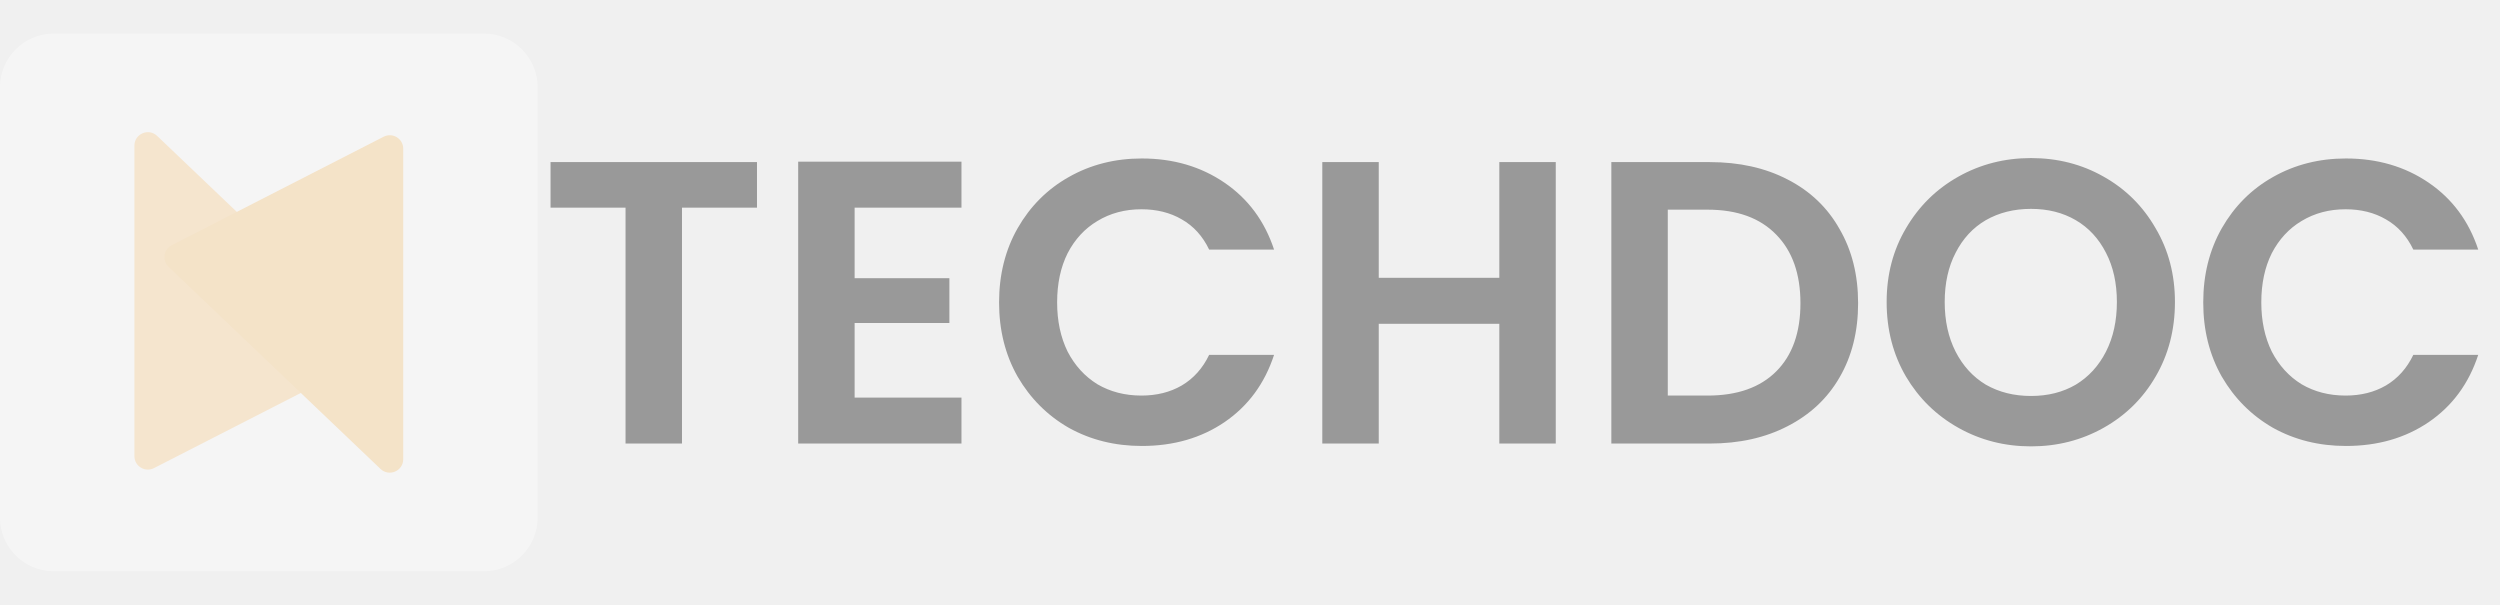
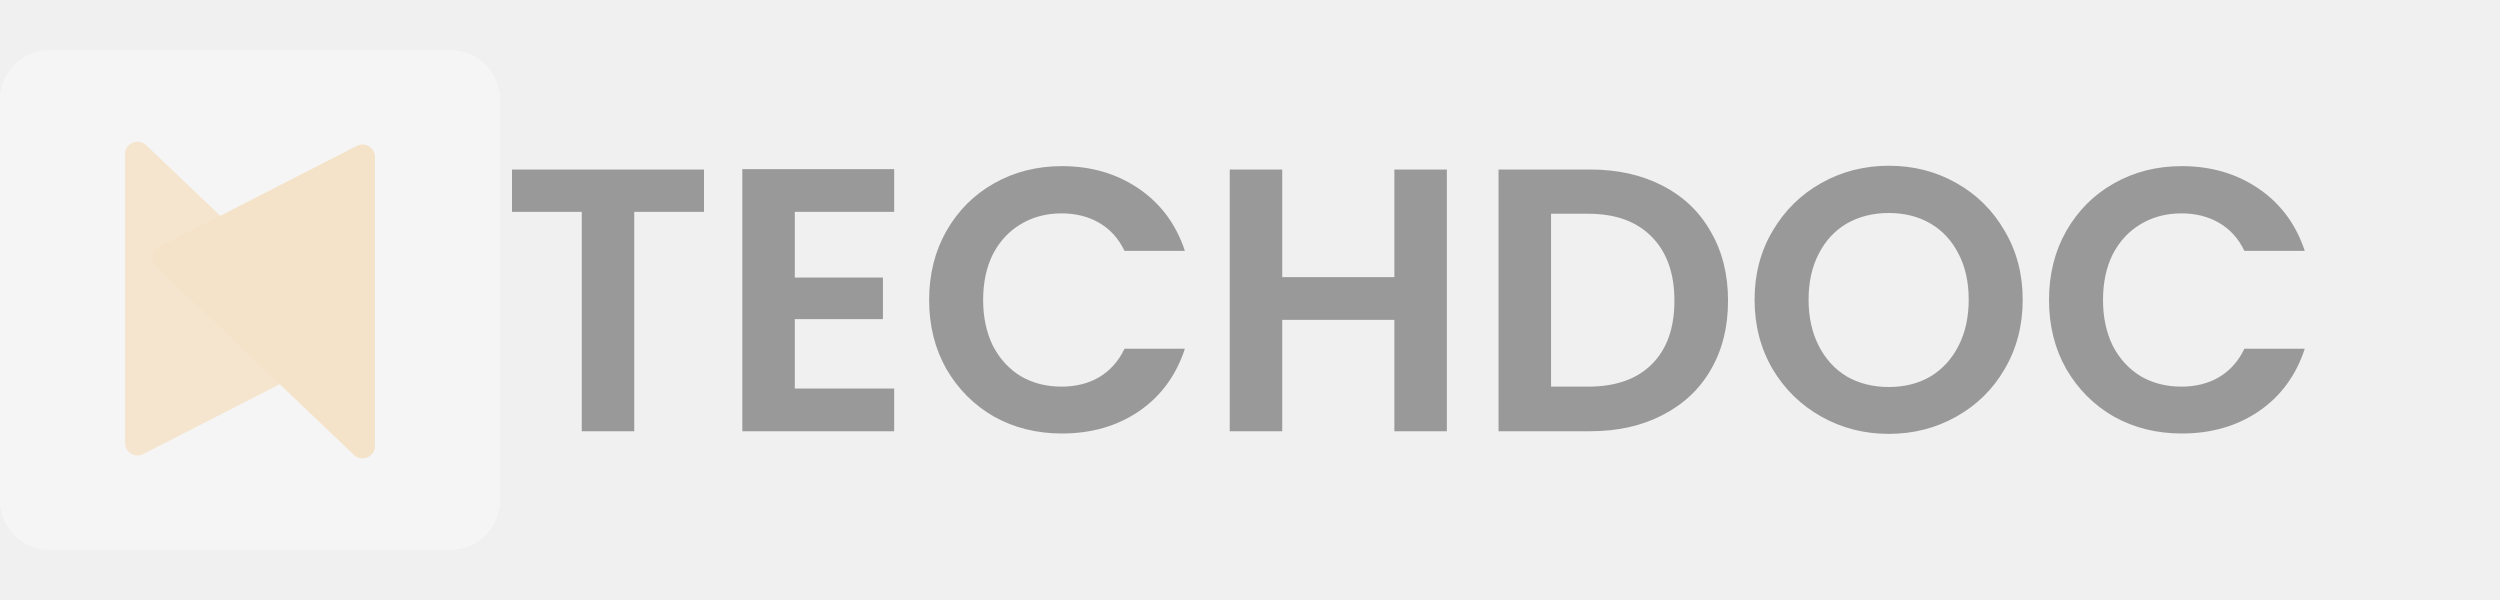
- <svg xmlns="http://www.w3.org/2000/svg" width="186" height="45" viewBox="0 0 186 45" fill="none">
+ <svg xmlns="http://www.w3.org/2000/svg" width="100" height="24" viewBox="0 0 200 45" fill="none">
  <g opacity="0.36">
    <g clip-path="url(#clip0_1_8)">
      <path d="M36 2.5H4C1.791 2.5 0 4.291 0 6.5V38.5C0 40.709 1.791 42.5 4 42.5H36C38.209 42.5 40 40.709 40 38.5V6.5C40 4.291 38.209 2.5 36 2.5Z" fill="white" />
      <path d="M10 33.938V10.835C10 9.956 11.053 9.504 11.69 10.111L27.457 25.144C27.955 25.619 27.835 26.444 27.222 26.758L11.456 34.828C10.79 35.168 10 34.685 10 33.938Z" fill="#fdcc82db" />
      <path d="M30 11.062V34.165C30 35.044 28.947 35.495 28.31 34.889L12.543 19.856C12.045 19.381 12.165 18.556 12.778 18.242L28.544 10.172C29.21 9.832 30 10.315 30 11.062Z" fill="#fdcc82" />
    </g>
    <path d="M56.32 12.06V15.45H50.74V33H46.54V15.45H40.96V12.06H56.32ZM63.584 15.45V20.7H70.635V24.03H63.584V29.58H71.534V33H59.385V12.03H71.534V15.45H63.584ZM74.331 22.5C74.331 20.44 74.791 18.6 75.711 16.98C76.651 15.34 77.921 14.07 79.521 13.17C81.141 12.25 82.951 11.79 84.951 11.79C87.291 11.79 89.341 12.39 91.101 13.59C92.861 14.79 94.091 16.45 94.791 18.57H89.961C89.481 17.57 88.801 16.82 87.921 16.32C87.061 15.82 86.061 15.57 84.921 15.57C83.701 15.57 82.611 15.86 81.651 16.44C80.711 17 79.971 17.8 79.431 18.84C78.911 19.88 78.651 21.1 78.651 22.5C78.651 23.88 78.911 25.1 79.431 26.16C79.971 27.2 80.711 28.01 81.651 28.59C82.611 29.15 83.701 29.43 84.921 29.43C86.061 29.43 87.061 29.18 87.921 28.68C88.801 28.16 89.481 27.4 89.961 26.4H94.791C94.091 28.54 92.861 30.21 91.101 31.41C89.361 32.59 87.311 33.18 84.951 33.18C82.951 33.18 81.141 32.73 79.521 31.83C77.921 30.91 76.651 29.64 75.711 28.02C74.791 26.4 74.331 24.56 74.331 22.5ZM115.749 12.06V33H111.549V24.09H102.579V33H98.379V12.06H102.579V20.67H111.549V12.06H115.749ZM127.203 12.06C129.403 12.06 131.333 12.49 132.993 13.35C134.673 14.21 135.963 15.44 136.863 17.04C137.783 18.62 138.243 20.46 138.243 22.56C138.243 24.66 137.783 26.5 136.863 28.08C135.963 29.64 134.673 30.85 132.993 31.71C131.333 32.57 129.403 33 127.203 33H119.883V12.06H127.203ZM127.053 29.43C129.253 29.43 130.953 28.83 132.153 27.63C133.353 26.43 133.953 24.74 133.953 22.56C133.953 20.38 133.353 18.68 132.153 17.46C130.953 16.22 129.253 15.6 127.053 15.6H124.083V29.43H127.053ZM151.106 33.21C149.146 33.21 147.346 32.75 145.706 31.83C144.066 30.91 142.766 29.64 141.806 28.02C140.846 26.38 140.366 24.53 140.366 22.47C140.366 20.43 140.846 18.6 141.806 16.98C142.766 15.34 144.066 14.06 145.706 13.14C147.346 12.22 149.146 11.76 151.106 11.76C153.086 11.76 154.886 12.22 156.506 13.14C158.146 14.06 159.436 15.34 160.376 16.98C161.336 18.6 161.816 20.43 161.816 22.47C161.816 24.53 161.336 26.38 160.376 28.02C159.436 29.64 158.146 30.91 156.506 31.83C154.866 32.75 153.066 33.21 151.106 33.21ZM151.106 29.46C152.366 29.46 153.476 29.18 154.436 28.62C155.396 28.04 156.146 27.22 156.686 26.16C157.226 25.1 157.496 23.87 157.496 22.47C157.496 21.07 157.226 19.85 156.686 18.81C156.146 17.75 155.396 16.94 154.436 16.38C153.476 15.82 152.366 15.54 151.106 15.54C149.846 15.54 148.726 15.82 147.746 16.38C146.786 16.94 146.036 17.75 145.496 18.81C144.956 19.85 144.686 21.07 144.686 22.47C144.686 23.87 144.956 25.1 145.496 26.16C146.036 27.22 146.786 28.04 147.746 28.62C148.726 29.18 149.846 29.46 151.106 29.46ZM163.921 22.5C163.921 20.44 164.381 18.6 165.301 16.98C166.241 15.34 167.511 14.07 169.111 13.17C170.731 12.25 172.541 11.79 174.541 11.79C176.881 11.79 178.931 12.39 180.691 13.59C182.451 14.79 183.681 16.45 184.381 18.57H179.551C179.071 17.57 178.391 16.82 177.511 16.32C176.651 15.82 175.651 15.57 174.511 15.57C173.291 15.57 172.201 15.86 171.241 16.44C170.301 17 169.561 17.8 169.021 18.84C168.501 19.88 168.241 21.1 168.241 22.5C168.241 23.88 168.501 25.1 169.021 26.16C169.561 27.2 170.301 28.01 171.241 28.59C172.201 29.15 173.291 29.43 174.511 29.43C175.651 29.43 176.651 29.18 177.511 28.68C178.391 28.16 179.071 27.4 179.551 26.4H184.381C183.681 28.54 182.451 30.21 180.691 31.41C178.951 32.59 176.901 33.18 174.541 33.18C172.541 33.18 170.731 32.73 169.111 31.83C167.511 30.91 166.241 29.64 165.301 28.02C164.381 26.4 163.921 24.56 163.921 22.5Z" fill="black" />
  </g>
  <defs>
    <linearGradient id="paint0_linear_1_8" x1="19" y1="10" x2="10.472" y2="34.99" gradientUnits="userSpaceOnUse">
      <stop stop-color="#F2994A" />
      <stop offset="0" stop-color="#FFA842" />
      <stop offset="1" stop-color="#FFECBC" />
    </linearGradient>
    <linearGradient id="paint1_linear_1_8" x1="13" y1="19.5" x2="25.746" y2="13.485" gradientUnits="userSpaceOnUse">
      <stop stop-color="#FFEAC0" />
      <stop offset="1" stop-color="#FDB447" />
    </linearGradient>
    <clipPath id="clip0_1_8">
      <rect width="40" height="40" fill="white" transform="translate(0 2.5)" />
    </clipPath>
  </defs>
</svg>
